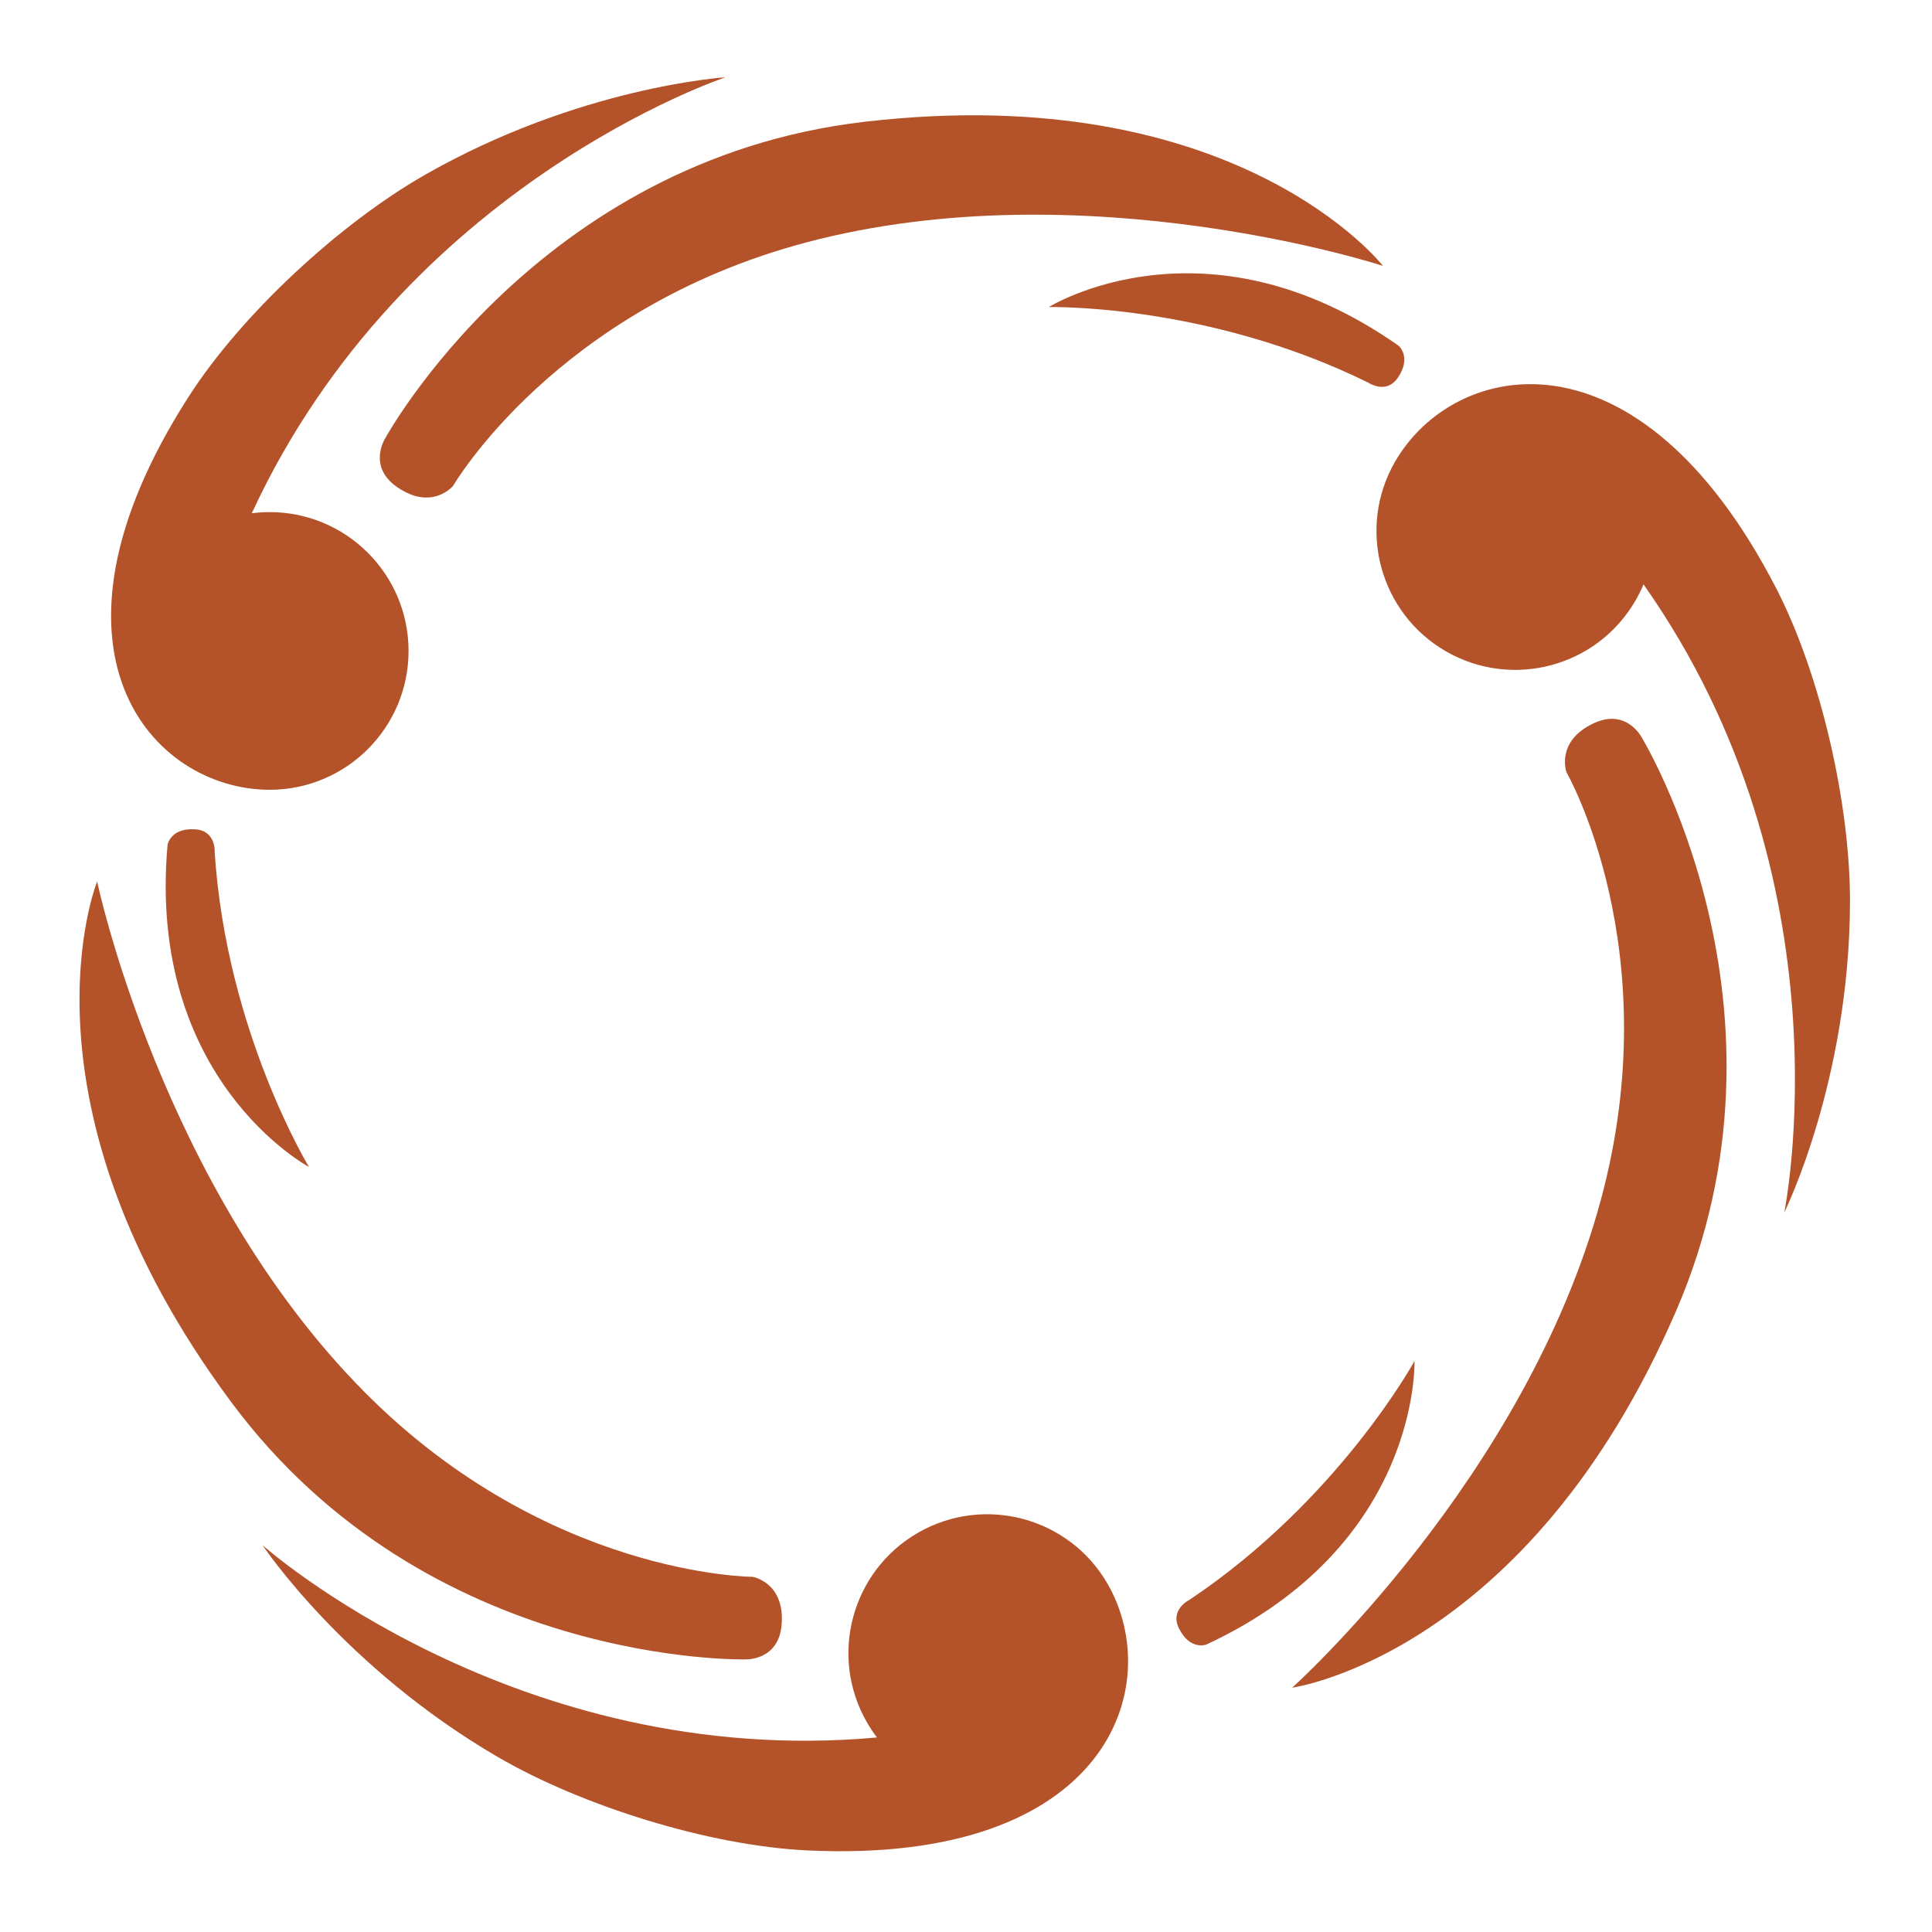
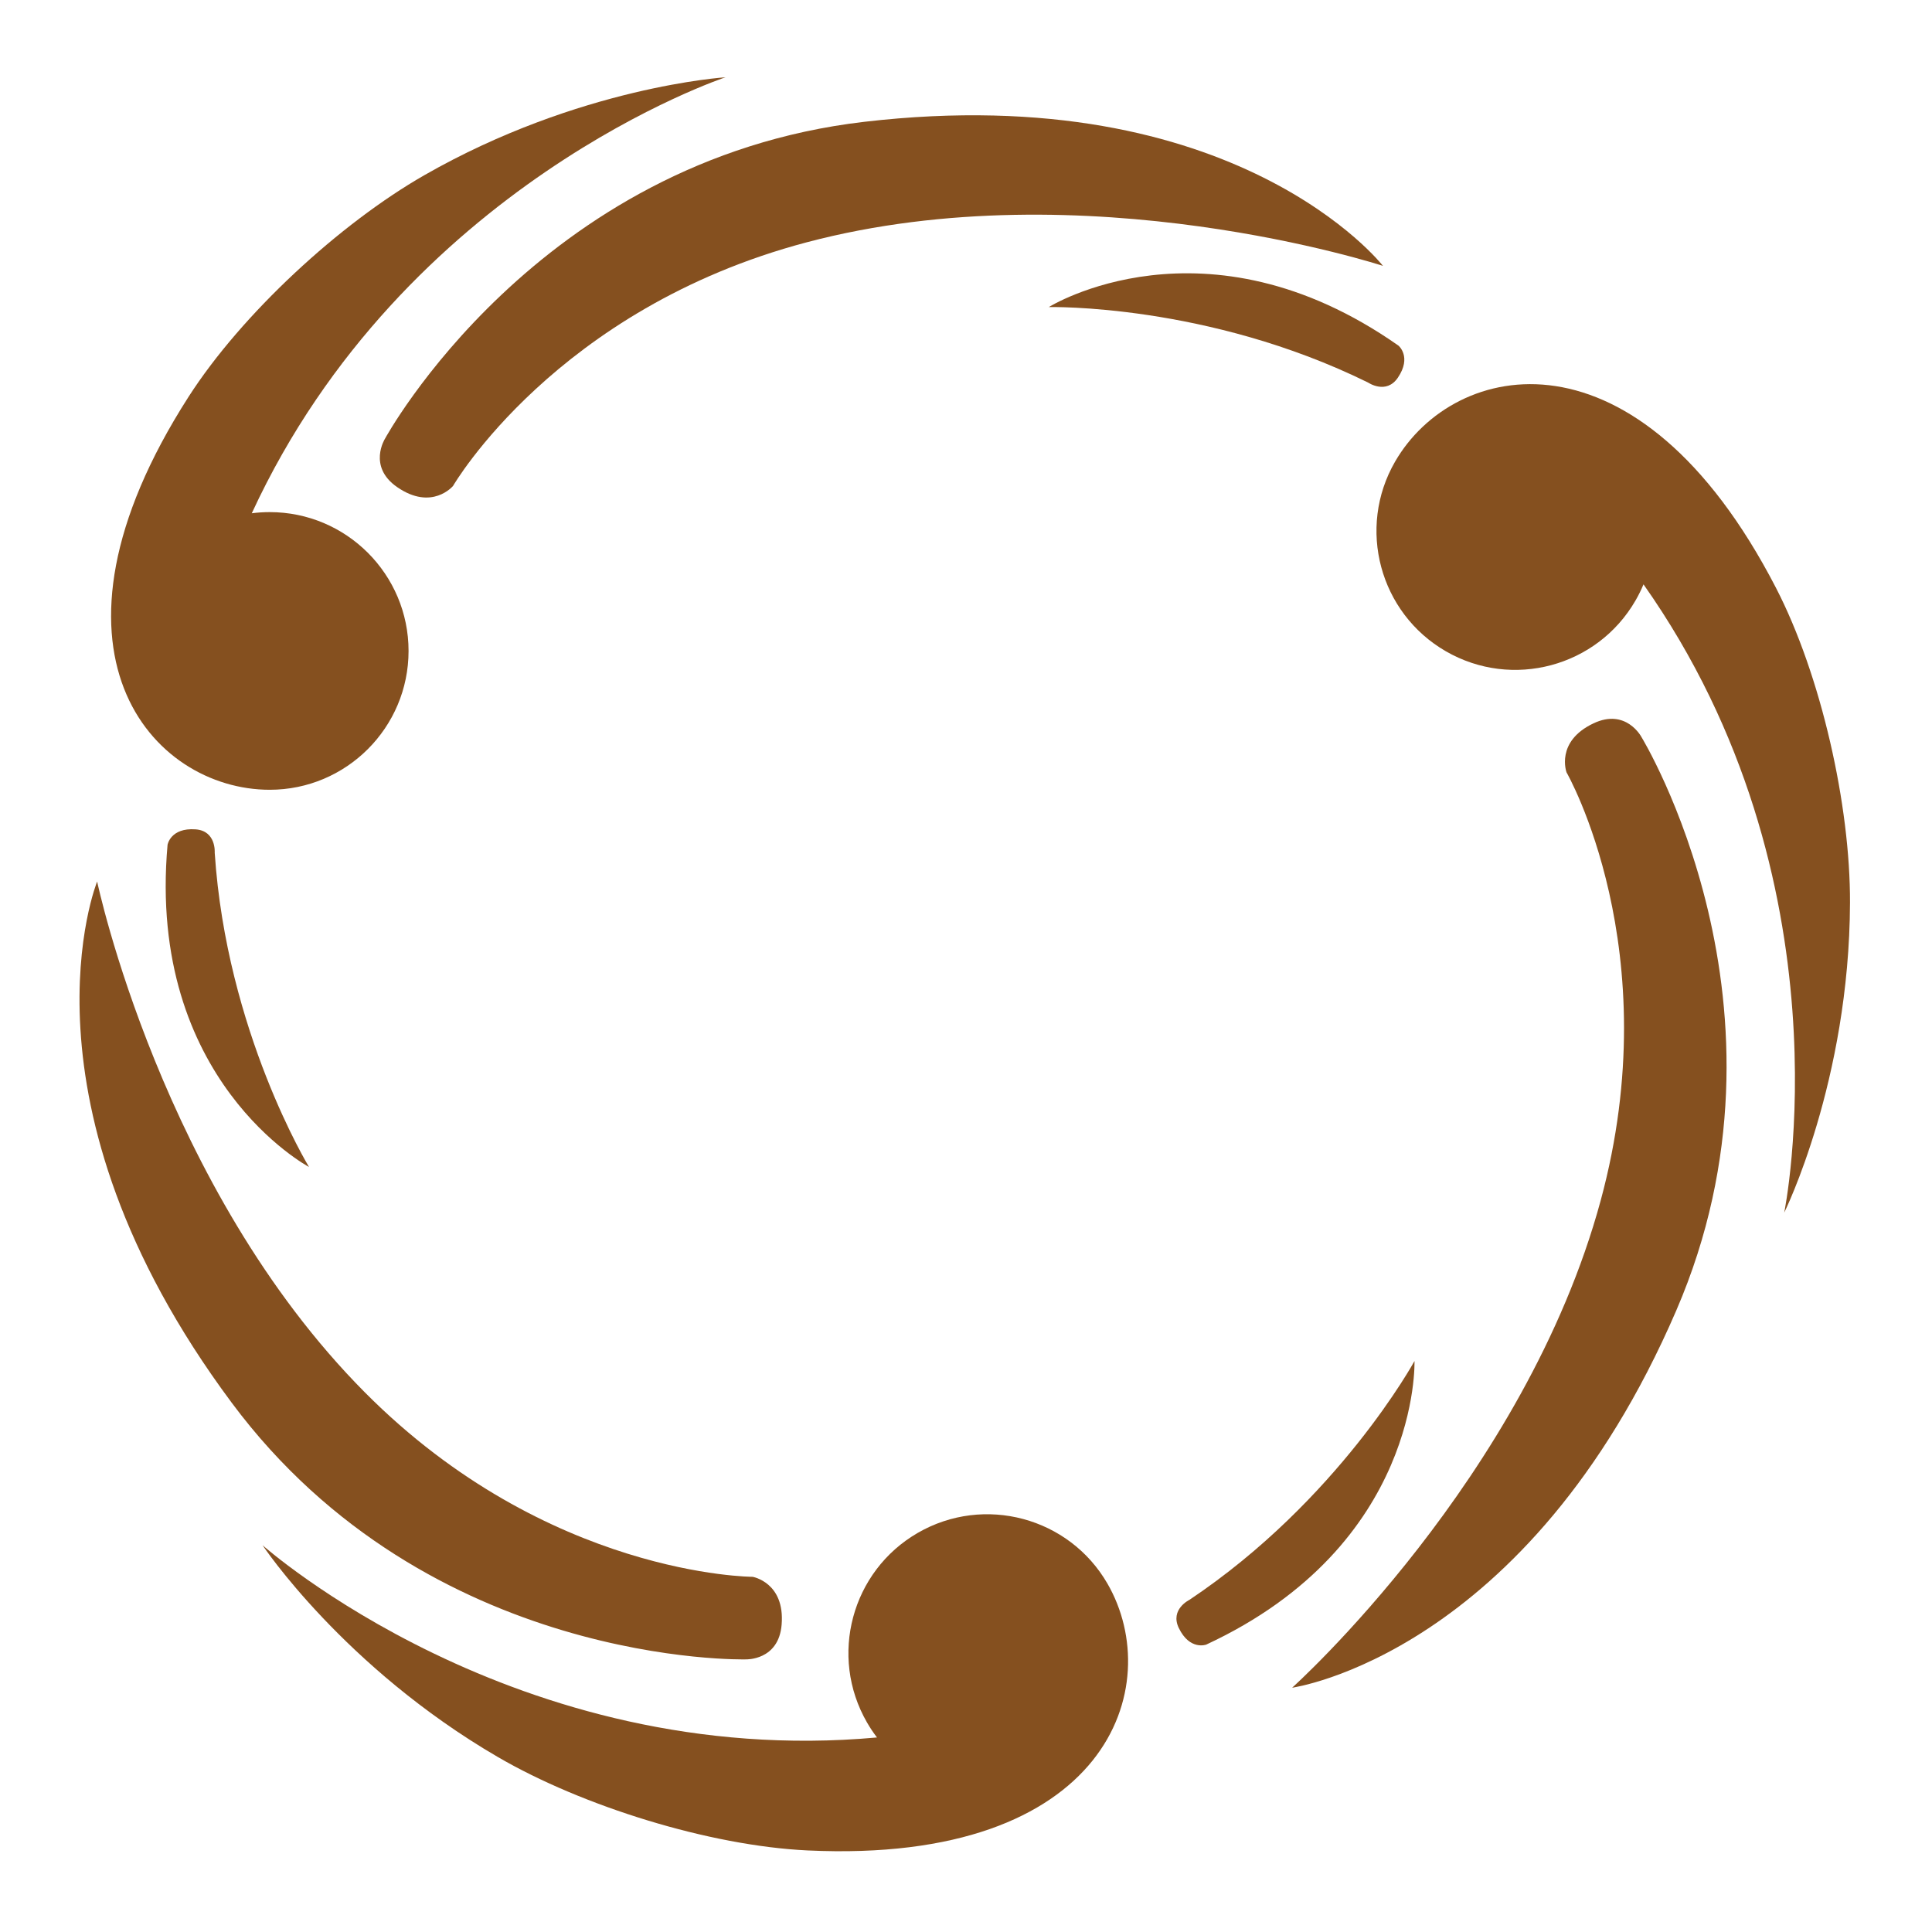
<svg xmlns="http://www.w3.org/2000/svg" viewBox="-17.761 -17.261 431.522 431.522" fill-rule="evenodd" stroke-linejoin="round" stroke-miterlimit="2">
  <style>@media (prefers-color-scheme: dark){path{fill:#d4a574}}</style>
-   <path fill="#b4532a" d="M19.664 171.425s.655-3.856 6.266-3.446c4.634.339 4.265 5.2 4.265 5.2 2.633 39.979 21.063 70.21 21.063 70.21s-36.274-19.308-31.594-71.964M68.22 80.74s-3.914 6.2 2.715 10.79c7.799 5.401 12.497-.26 12.497-.26s22.94-39.58 78.984-54.41c62.286-16.482 128.715 5.265 128.715 5.265S258.531.245 175.288 9.946C102.037 18.483 68.22 80.74 68.22 80.74" />
-   <path fill="#b4532a" d="M38.474 97.38q1.968-.257 4.01-.258c17.114 0 31.008 13.895 31.008 31.009s-13.894 31.008-31.008 31.008c-26.309 0-54.461-31.126-18.138-87.76 11.882-18.52 33.8-38.704 52.655-49.5C111.64 2.049 144.285 0 144.285 0S72.508 23.758 38.475 97.379" />
-   <path fill="#b4532a" d="M251.649 350.072s-3.667 1.36-6.117-3.703c-2.023-4.183 2.371-6.294 2.371-6.294 33.306-22.27 50.271-53.345 50.271-53.345s1.417 41.068-46.525 63.342M148.832 353.369s7.327.29 7.988-7.747c.778-9.454-6.474-10.693-6.474-10.693s-45.748-.076-86.614-41.197C18.316 248.032 3.935 179.63 3.935 179.63s-19.97 49.173 30.054 116.413c44.02 59.168 114.843 57.327 114.843 57.327" />
-   <path fill="#b4532a" d="M178.118 370.81a31 31 0 0 1-2.227-3.343c-8.558-14.822-3.471-33.802 11.35-42.359s33.801-3.471 42.358 11.35c13.155 22.784.275 62.728-66.934 59.588-21.979-1.03-50.418-9.92-69.196-20.85-34.491-20.082-52.588-47.33-52.588-47.33s56.463 50.281 137.237 42.945M294.606 59.948s3.011 2.495-.149 7.15c-2.61 3.843-6.637 1.092-6.637 1.092-35.938-17.708-71.333-16.863-71.333-16.863s34.858-21.76 78.119 8.62M348.86 147.345s-3.414-6.49-10.704-3.044c-8.576 4.053-6.023 10.952-6.023 10.952s22.808 39.658 7.63 95.608c-16.87 62.183-68.919 108.838-68.919 108.838s52.57-7.292 85.79-84.234c29.232-67.706-7.775-128.12-7.775-128.12" />
-   <path fill="#b4532a" d="M349.324 113.259a31 31 0 0 1-1.782 3.6c-8.557 14.823-27.537 19.908-42.358 11.35-14.822-8.556-19.907-27.536-11.35-42.358 13.154-22.784 54.186-31.601 85.071 28.173 10.098 19.55 16.62 48.623 16.541 70.35-.145 39.912-14.694 69.209-14.694 69.209s15.313-74.04-31.428-140.324" />
+   <path fill="#85501f" d="M19.664 171.425s.655-3.856 6.266-3.446c4.634.339 4.265 5.2 4.265 5.2 2.633 39.979 21.063 70.21 21.063 70.21s-36.274-19.308-31.594-71.964M68.22 80.74s-3.914 6.2 2.715 10.79c7.799 5.401 12.497-.26 12.497-.26s22.94-39.58 78.984-54.41c62.286-16.482 128.715 5.265 128.715 5.265S258.531.245 175.288 9.946C102.037 18.483 68.22 80.74 68.22 80.74" />
+   <path fill="#85501f" d="M38.474 97.38q1.968-.257 4.01-.258c17.114 0 31.008 13.895 31.008 31.009s-13.894 31.008-31.008 31.008c-26.309 0-54.461-31.126-18.138-87.76 11.882-18.52 33.8-38.704 52.655-49.5C111.64 2.049 144.285 0 144.285 0S72.508 23.758 38.475 97.379" />
+   <path fill="#85501f" d="M251.649 350.072s-3.667 1.36-6.117-3.703c-2.023-4.183 2.371-6.294 2.371-6.294 33.306-22.27 50.271-53.345 50.271-53.345s1.417 41.068-46.525 63.342M148.832 353.369s7.327.29 7.988-7.747c.778-9.454-6.474-10.693-6.474-10.693s-45.748-.076-86.614-41.197C18.316 248.032 3.935 179.63 3.935 179.63s-19.97 49.173 30.054 116.413c44.02 59.168 114.843 57.327 114.843 57.327" />
+   <path fill="#85501f" d="M178.118 370.81a31 31 0 0 1-2.227-3.343c-8.558-14.822-3.471-33.802 11.35-42.359s33.801-3.471 42.358 11.35c13.155 22.784.275 62.728-66.934 59.588-21.979-1.03-50.418-9.92-69.196-20.85-34.491-20.082-52.588-47.33-52.588-47.33s56.463 50.281 137.237 42.945M294.606 59.948s3.011 2.495-.149 7.15c-2.61 3.843-6.637 1.092-6.637 1.092-35.938-17.708-71.333-16.863-71.333-16.863s34.858-21.76 78.119 8.62M348.86 147.345s-3.414-6.49-10.704-3.044c-8.576 4.053-6.023 10.952-6.023 10.952s22.808 39.658 7.63 95.608c-16.87 62.183-68.919 108.838-68.919 108.838s52.57-7.292 85.79-84.234c29.232-67.706-7.775-128.12-7.775-128.12" />
+   <path fill="#85501f" d="M349.324 113.259a31 31 0 0 1-1.782 3.6c-8.557 14.823-27.537 19.908-42.358 11.35-14.822-8.556-19.907-27.536-11.35-42.358 13.154-22.784 54.186-31.601 85.071 28.173 10.098 19.55 16.62 48.623 16.541 70.35-.145 39.912-14.694 69.209-14.694 69.209s15.313-74.04-31.428-140.324" />
</svg>
